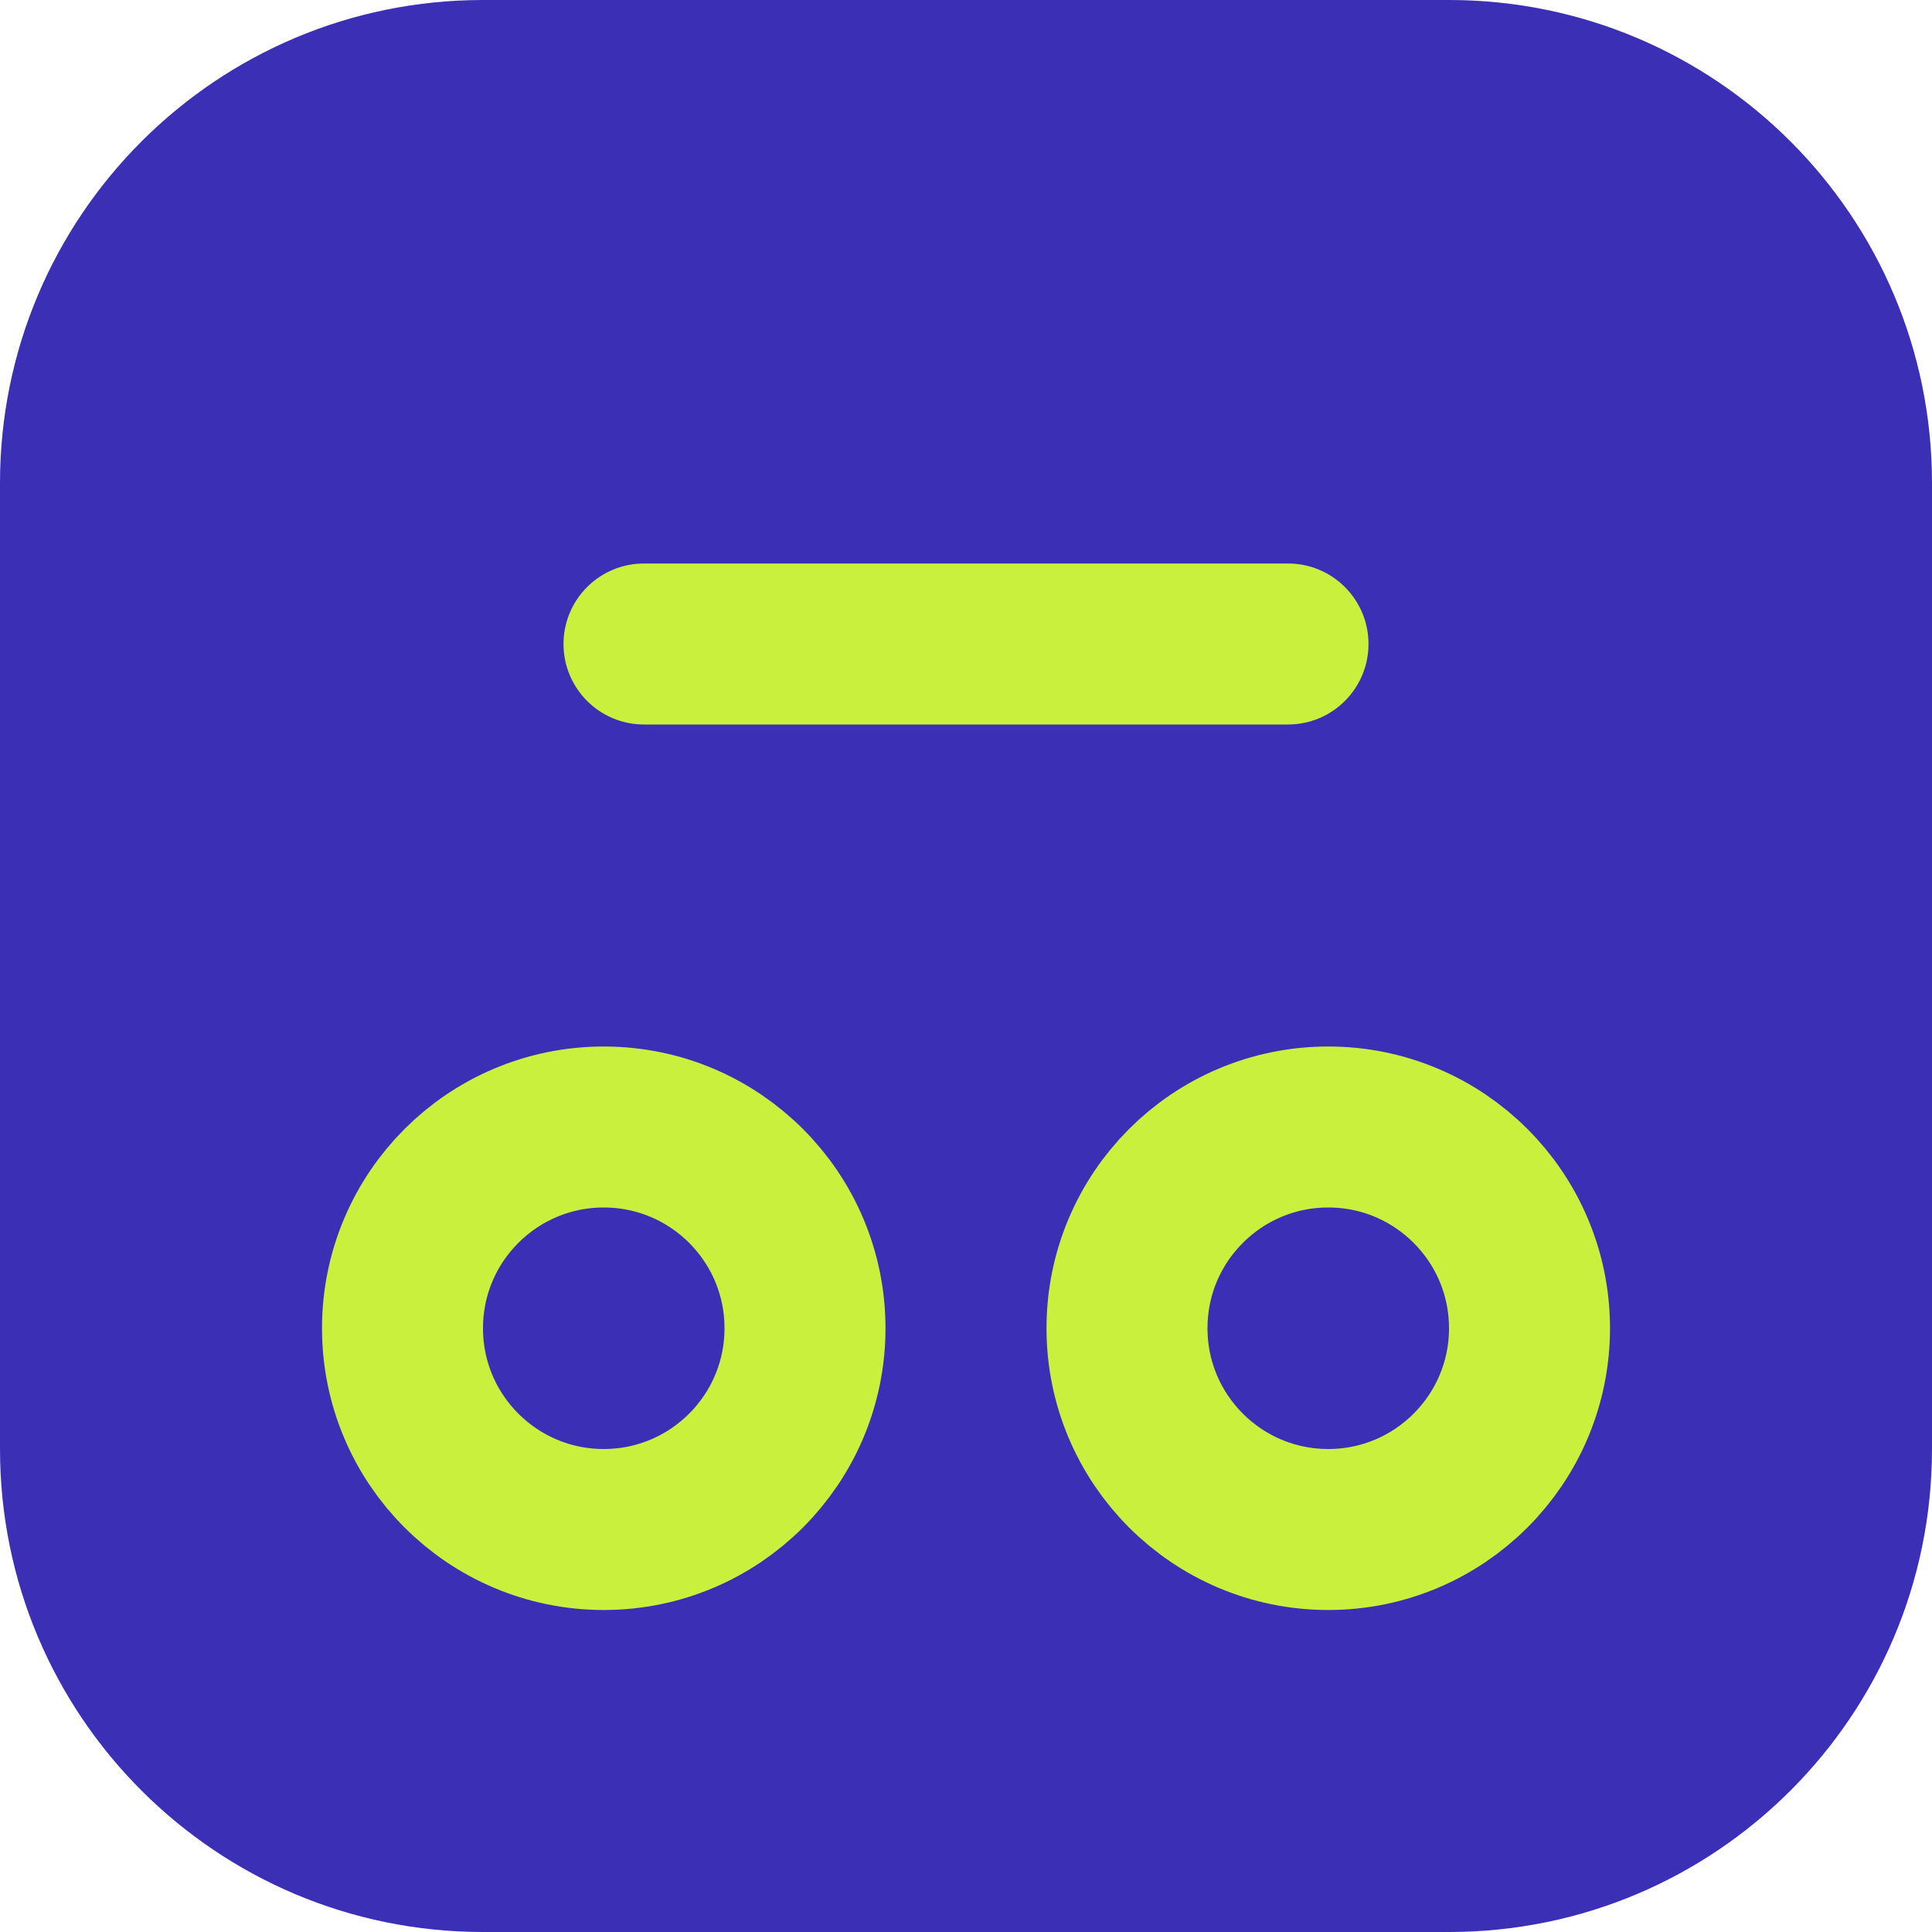
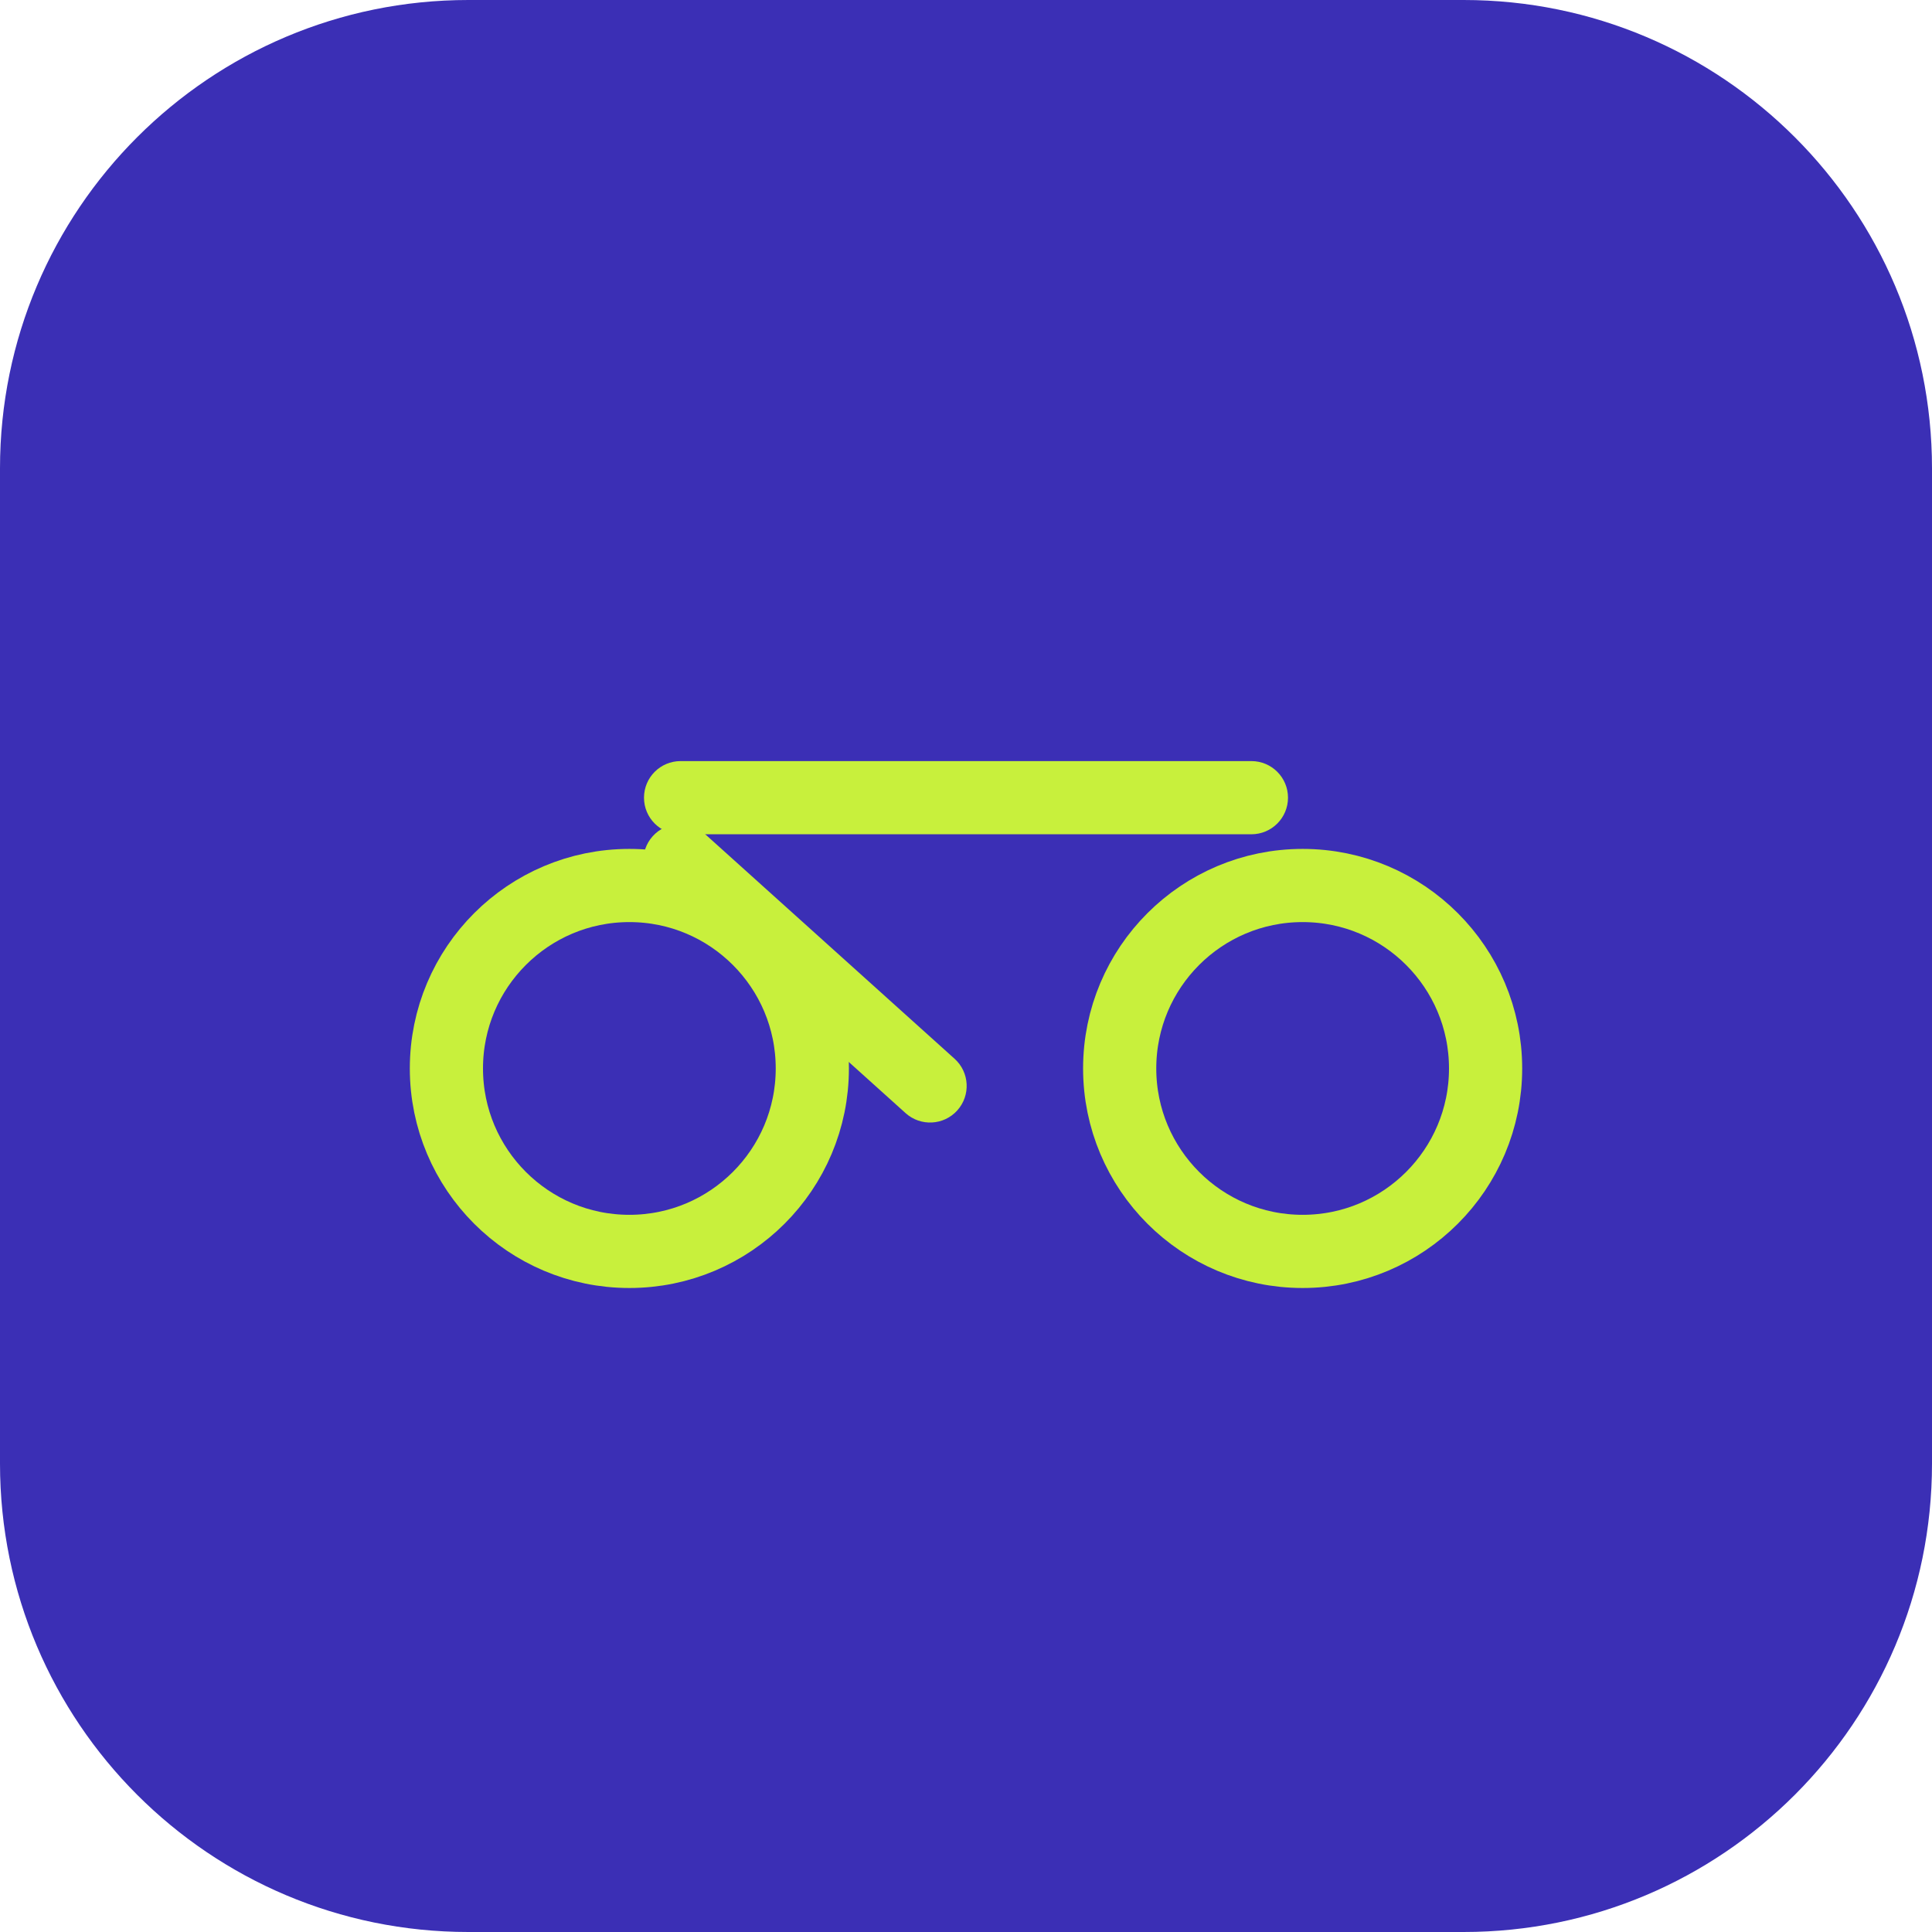
- <svg xmlns="http://www.w3.org/2000/svg" viewBox="0 0 24 24" width="24" height="24">
-   <rect width="24" height="24" rx="6" fill="#3B2FB5" />
-   <g fill="none" stroke="#C8F03C" stroke-width="2">
-     <circle cx="7.5" cy="16.5" r="2.5" />
-     <circle cx="16.5" cy="16.5" r="2.5" />
+ <svg xmlns="http://www.w3.org/2000/svg" viewBox="0 0 132 132" width="32" height="32">
+   <rect width="132" height="132" rx="32" fill="#3B2FB5" />
+   <g transform="translate(28 44)" fill="none" stroke="#C8F03C" stroke-width="5">
+     <circle cx="15" cy="29" r="12.5" />
+     <circle cx="61" cy="29" r="12.5" />
  </g>
-   <rect x="7" y="7" width="10" height="2" rx="1" fill="#C8F03C" />
+   <g transform="translate(28 44)" fill="#C8F03C">
+     <rect x="16" y="8" width="44" height="5" rx="2.5" />
+     <rect x="13" y="20" width="28" height="5" rx="2.5" transform="rotate(42 27 22.5)" />
+   </g>
</svg>
